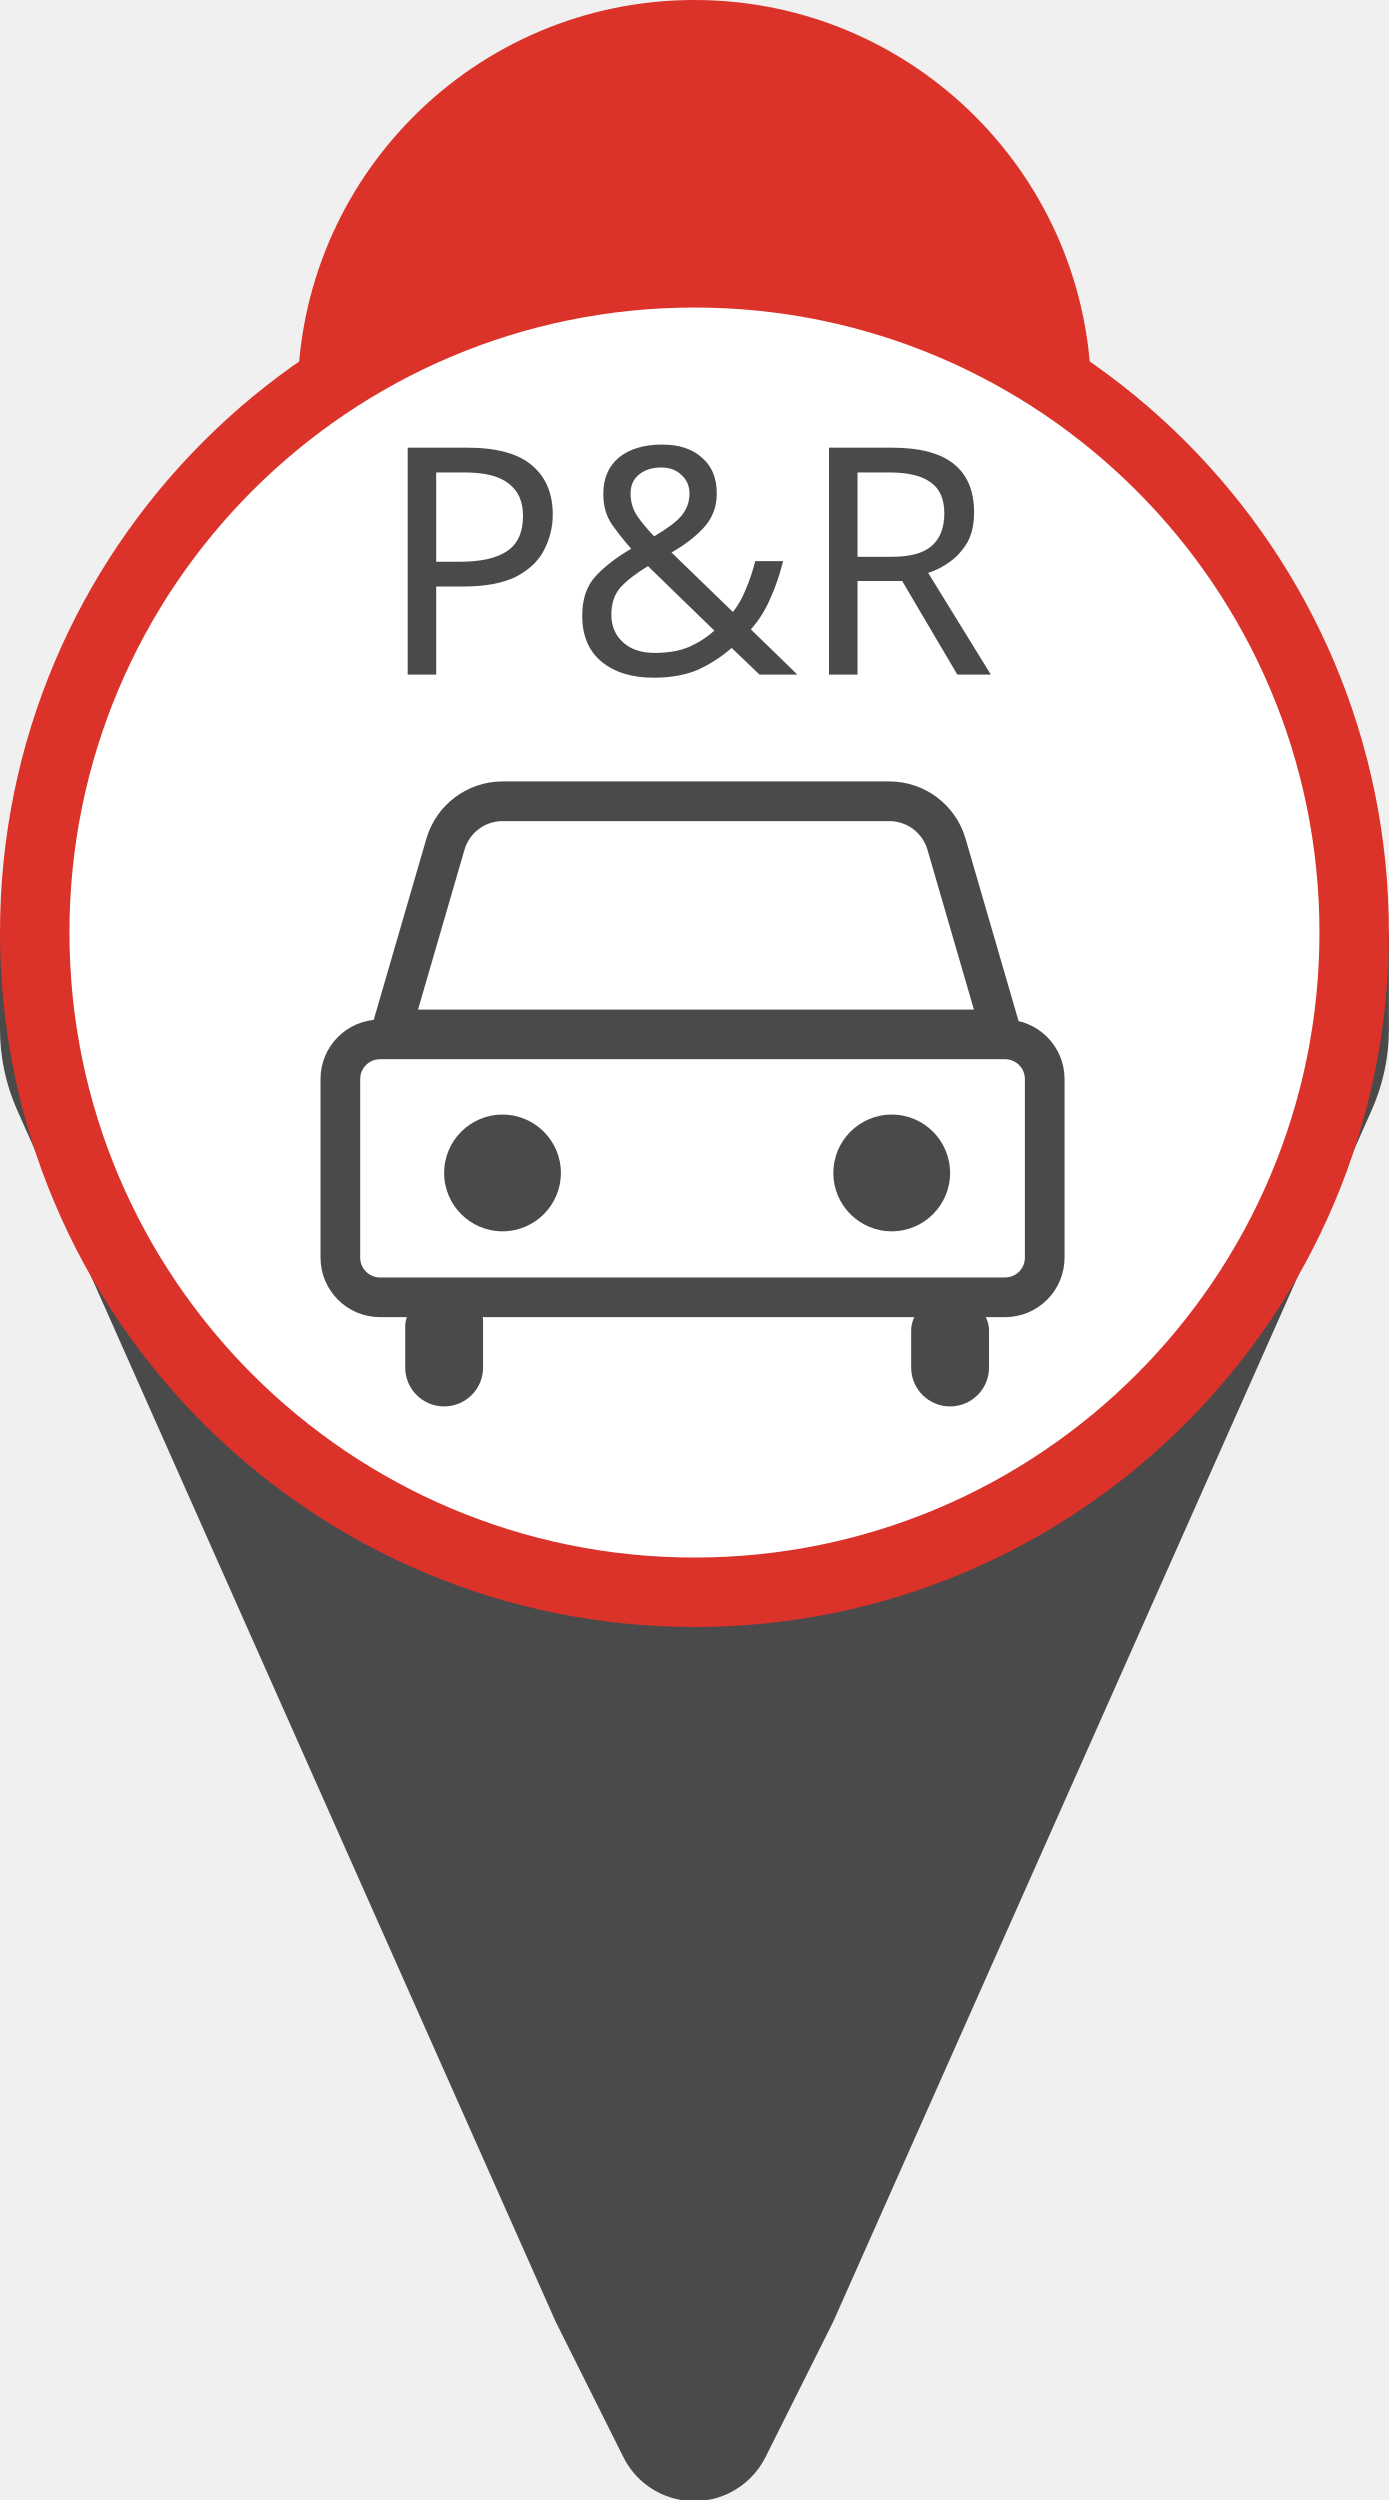
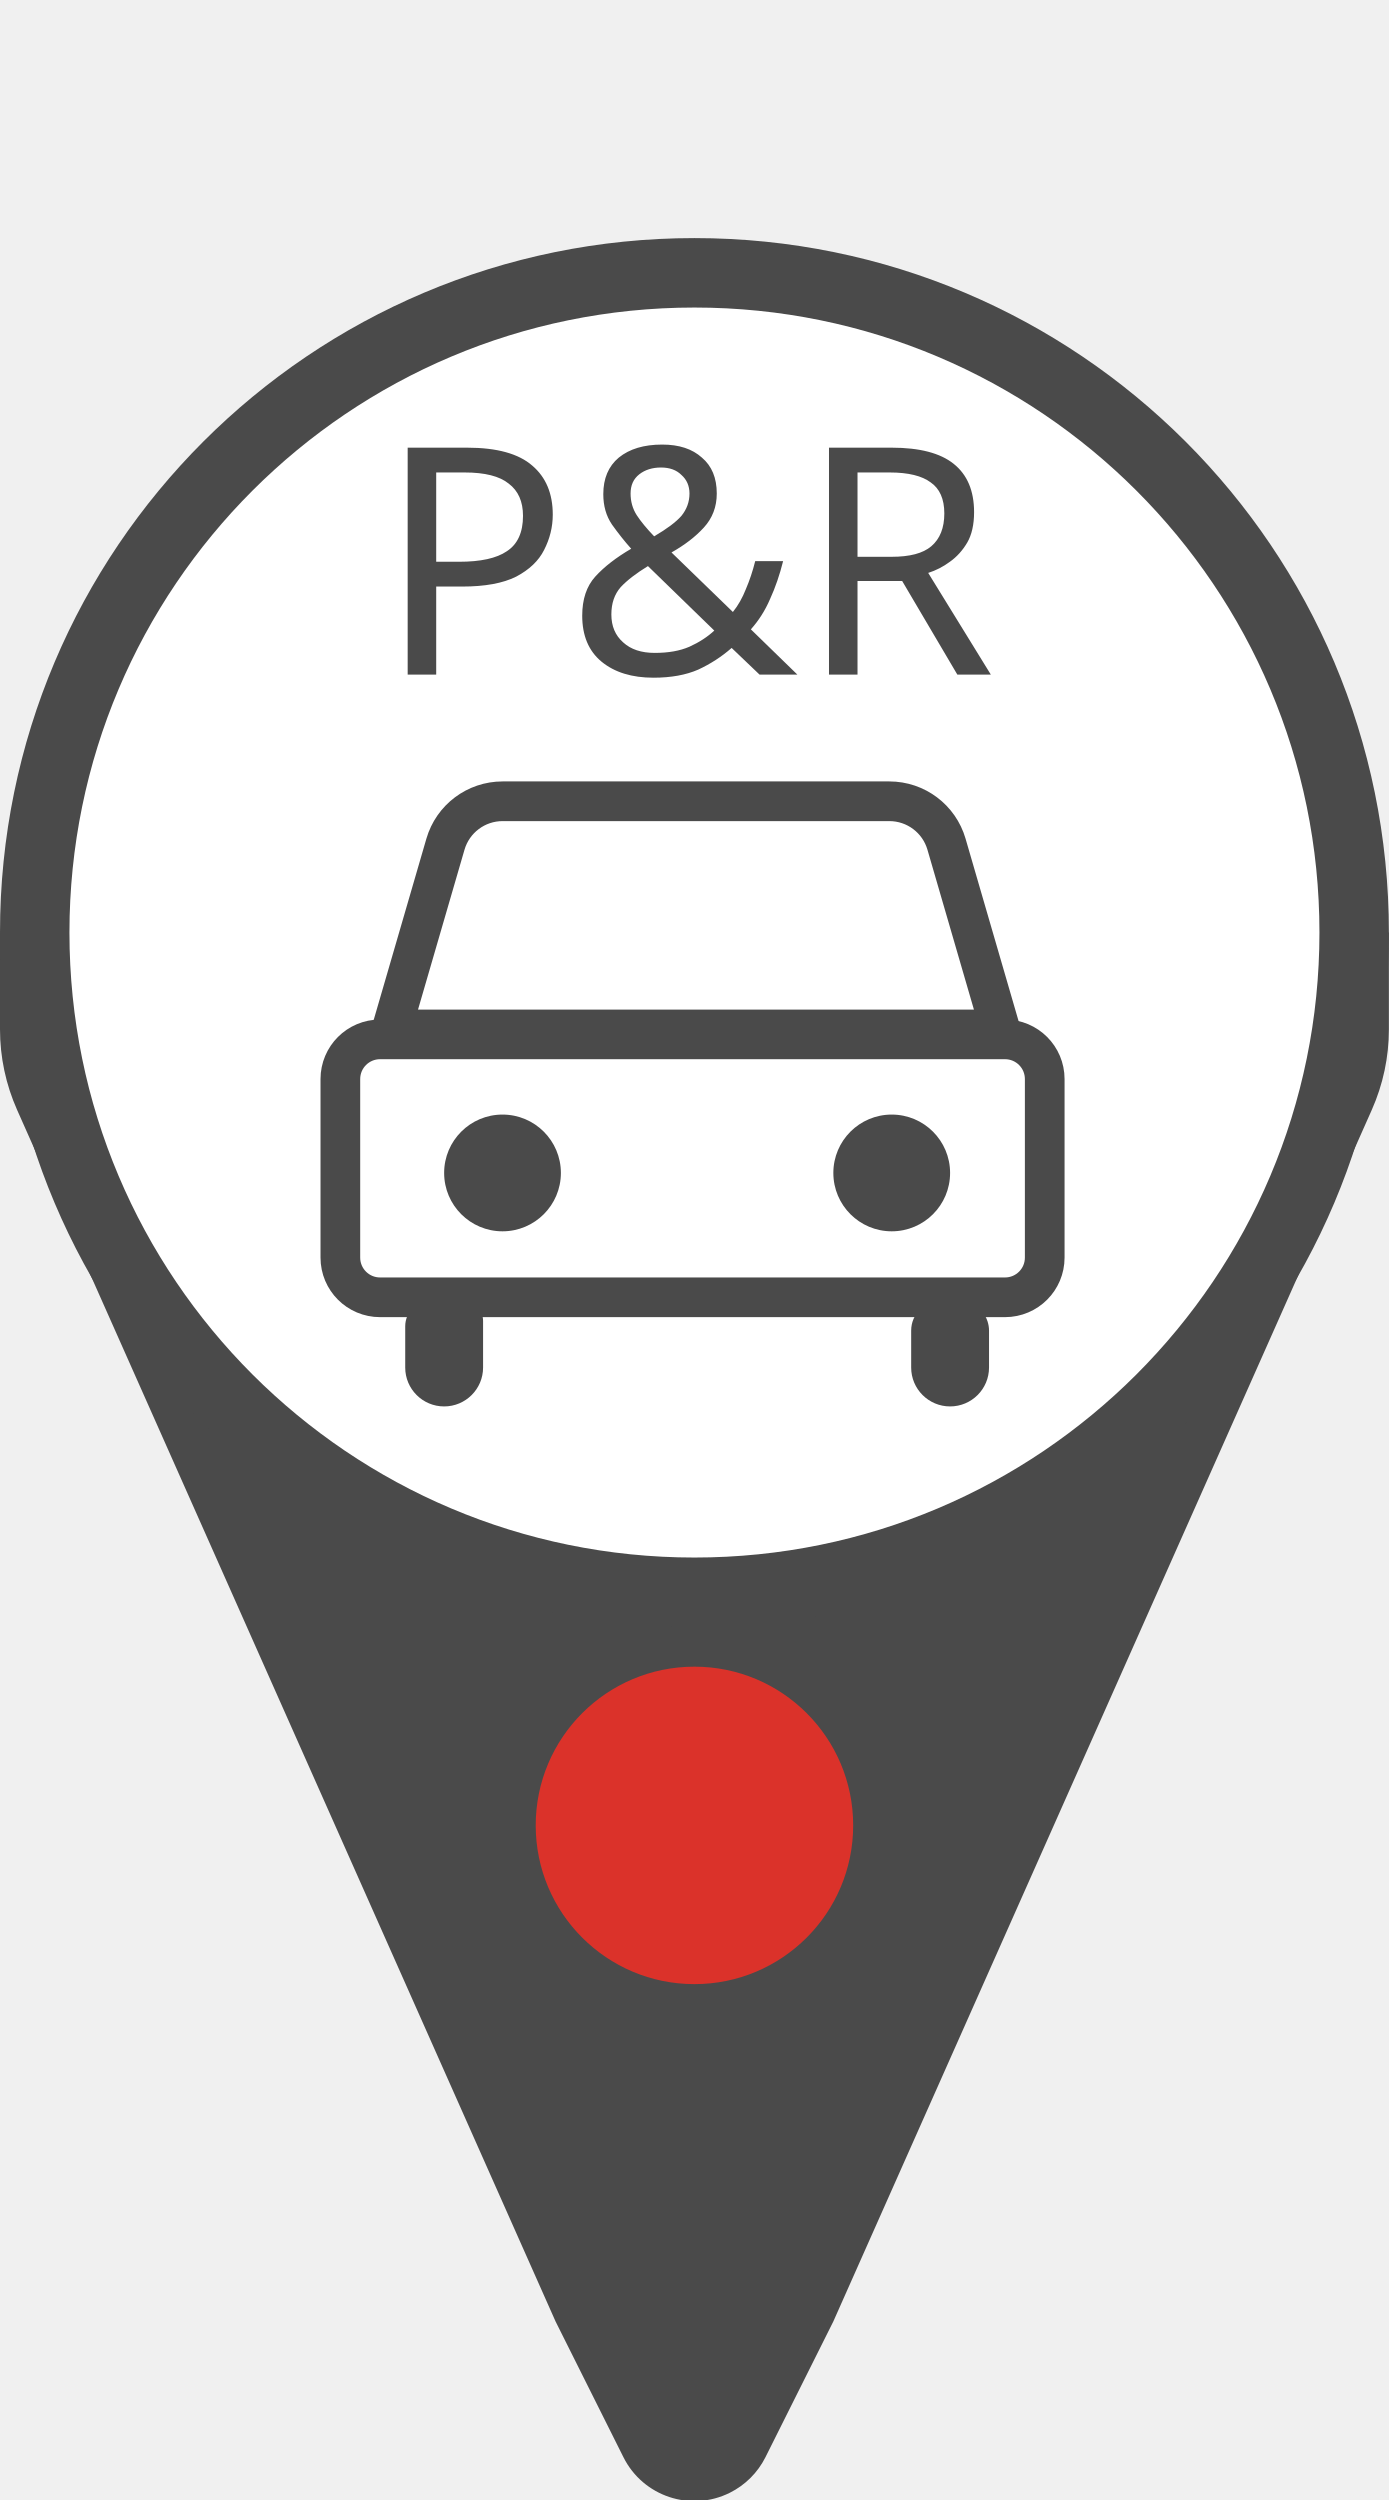
<svg xmlns="http://www.w3.org/2000/svg" width="35px" height="63px" viewBox="0 0 35 63" version="1.1">
  <defs />
  <g id="Page-1" stroke="none" stroke-width="1" fill="none" fill-rule="evenodd">
    <g id="park_marker_none">
      <g id="Polygon" fill-rule="nonzero">
        <path d="M19.289,24.606 L21,28.028 L34.569,58.559 C34.853,59.198 35,59.89 35,60.589 L35,63.028 L0,63.028 L0,60.589 C7.01975208e-15,59.89 0.147,59.198 0.431,58.559 L14,28.028 L15.711,24.606 C16.205,23.618 17.406,23.218 18.394,23.712 C18.781,23.905 19.095,24.219 19.289,24.606 Z" id="Triangle-3" fill="#4A4A4A" transform="translate(17.5, 43.26415) scale(-1, 1) rotate(-180) translate(-17.5, -43.26415) " />
-         <circle id="Oval-8" fill="#DB322A" cx="17.5" cy="23.5" r="17.5" />
-         <circle id="Oval-81" fill="#DB322A" cx="17.5" cy="10" r="10" />
+         <circle id="Oval-8" fill="#4a4a4a" cx="17.5" cy="23.5" r="17.5" />
        <circle id="Oval-9" fill="#FFFFFF" cx="17.5" cy="23.5" r="15.75" />
+         <circle id="Oval-81" fill="#DB322A" cx="17.5" cy="46" r="4" />
      </g>
      <g id="Park-&amp;-Ride-icon" transform="translate(8, 9)">
        <g id="Car" transform="translate(0.5, 11)">
          <rect id="Body" stroke="#4A4A4A" x="0.077" y="6.192" width="17.75" height="6.5" rx="1" />
          <path d="M1.368,5.942 L16.709,5.942 L15.352,1.274 C15.166,0.633 14.579,0.192 13.912,0.192 L4.165,0.192 C3.498,0.192 2.911,0.633 2.725,1.274 L1.368,5.942 Z" id="Roof" stroke="#4A4A4A" />
          <g id="Headlights" transform="translate(2.692308, 7.596154)" fill="#4A4A4A" fill-rule="nonzero">
            <circle id="Oval" cx="1.471" cy="1.962" r="1.471" />
            <circle id="Oval" cx="11.279" cy="1.962" r="1.471" />
          </g>
          <g id="Wheels" transform="translate(1.711538, 12.5)" fill="#4A4A4A" fill-rule="nonzero">
            <path d="M0.865,0.317 L1.24,0.317 C1.5,0.203 1.804,0.321 1.918,0.581 C1.947,0.646 1.962,0.717 1.962,0.788 L1.962,1.962 C1.962,2.503 1.522,2.942 0.981,2.942 C0.439,2.942 3.99401602e-16,2.503 3.33066907e-16,1.962 L-2.49800181e-16,0.922 C-7.56545106e-16,0.566 0.288,0.278 0.644,0.278 C0.719,0.278 0.794,0.291 0.865,0.317 Z" id="Rectangle" />
            <path d="M13.731,0.317 C14.125,0.19 14.548,0.406 14.675,0.8 C14.699,0.875 14.712,0.952 14.712,1.031 L14.712,1.962 C14.712,2.503 14.272,2.942 13.731,2.942 C13.189,2.942 12.75,2.503 12.75,1.962 L12.75,1.031 C12.75,0.617 13.086,0.281 13.5,0.281 C13.578,0.281 13.656,0.293 13.731,0.317 Z" id="Rectangle" />
          </g>
        </g>
        <g id="P&amp;R" transform="translate(1, 0)" fill="#4A4A4A" font-family="AvenirNext-Medium, Avenir Next" font-size="8" font-weight="400">
          <text>
            <tspan x="0.492" y="8">P&amp;R</tspan>
          </text>
        </g>
      </g>
    </g>
  </g>
</svg>
